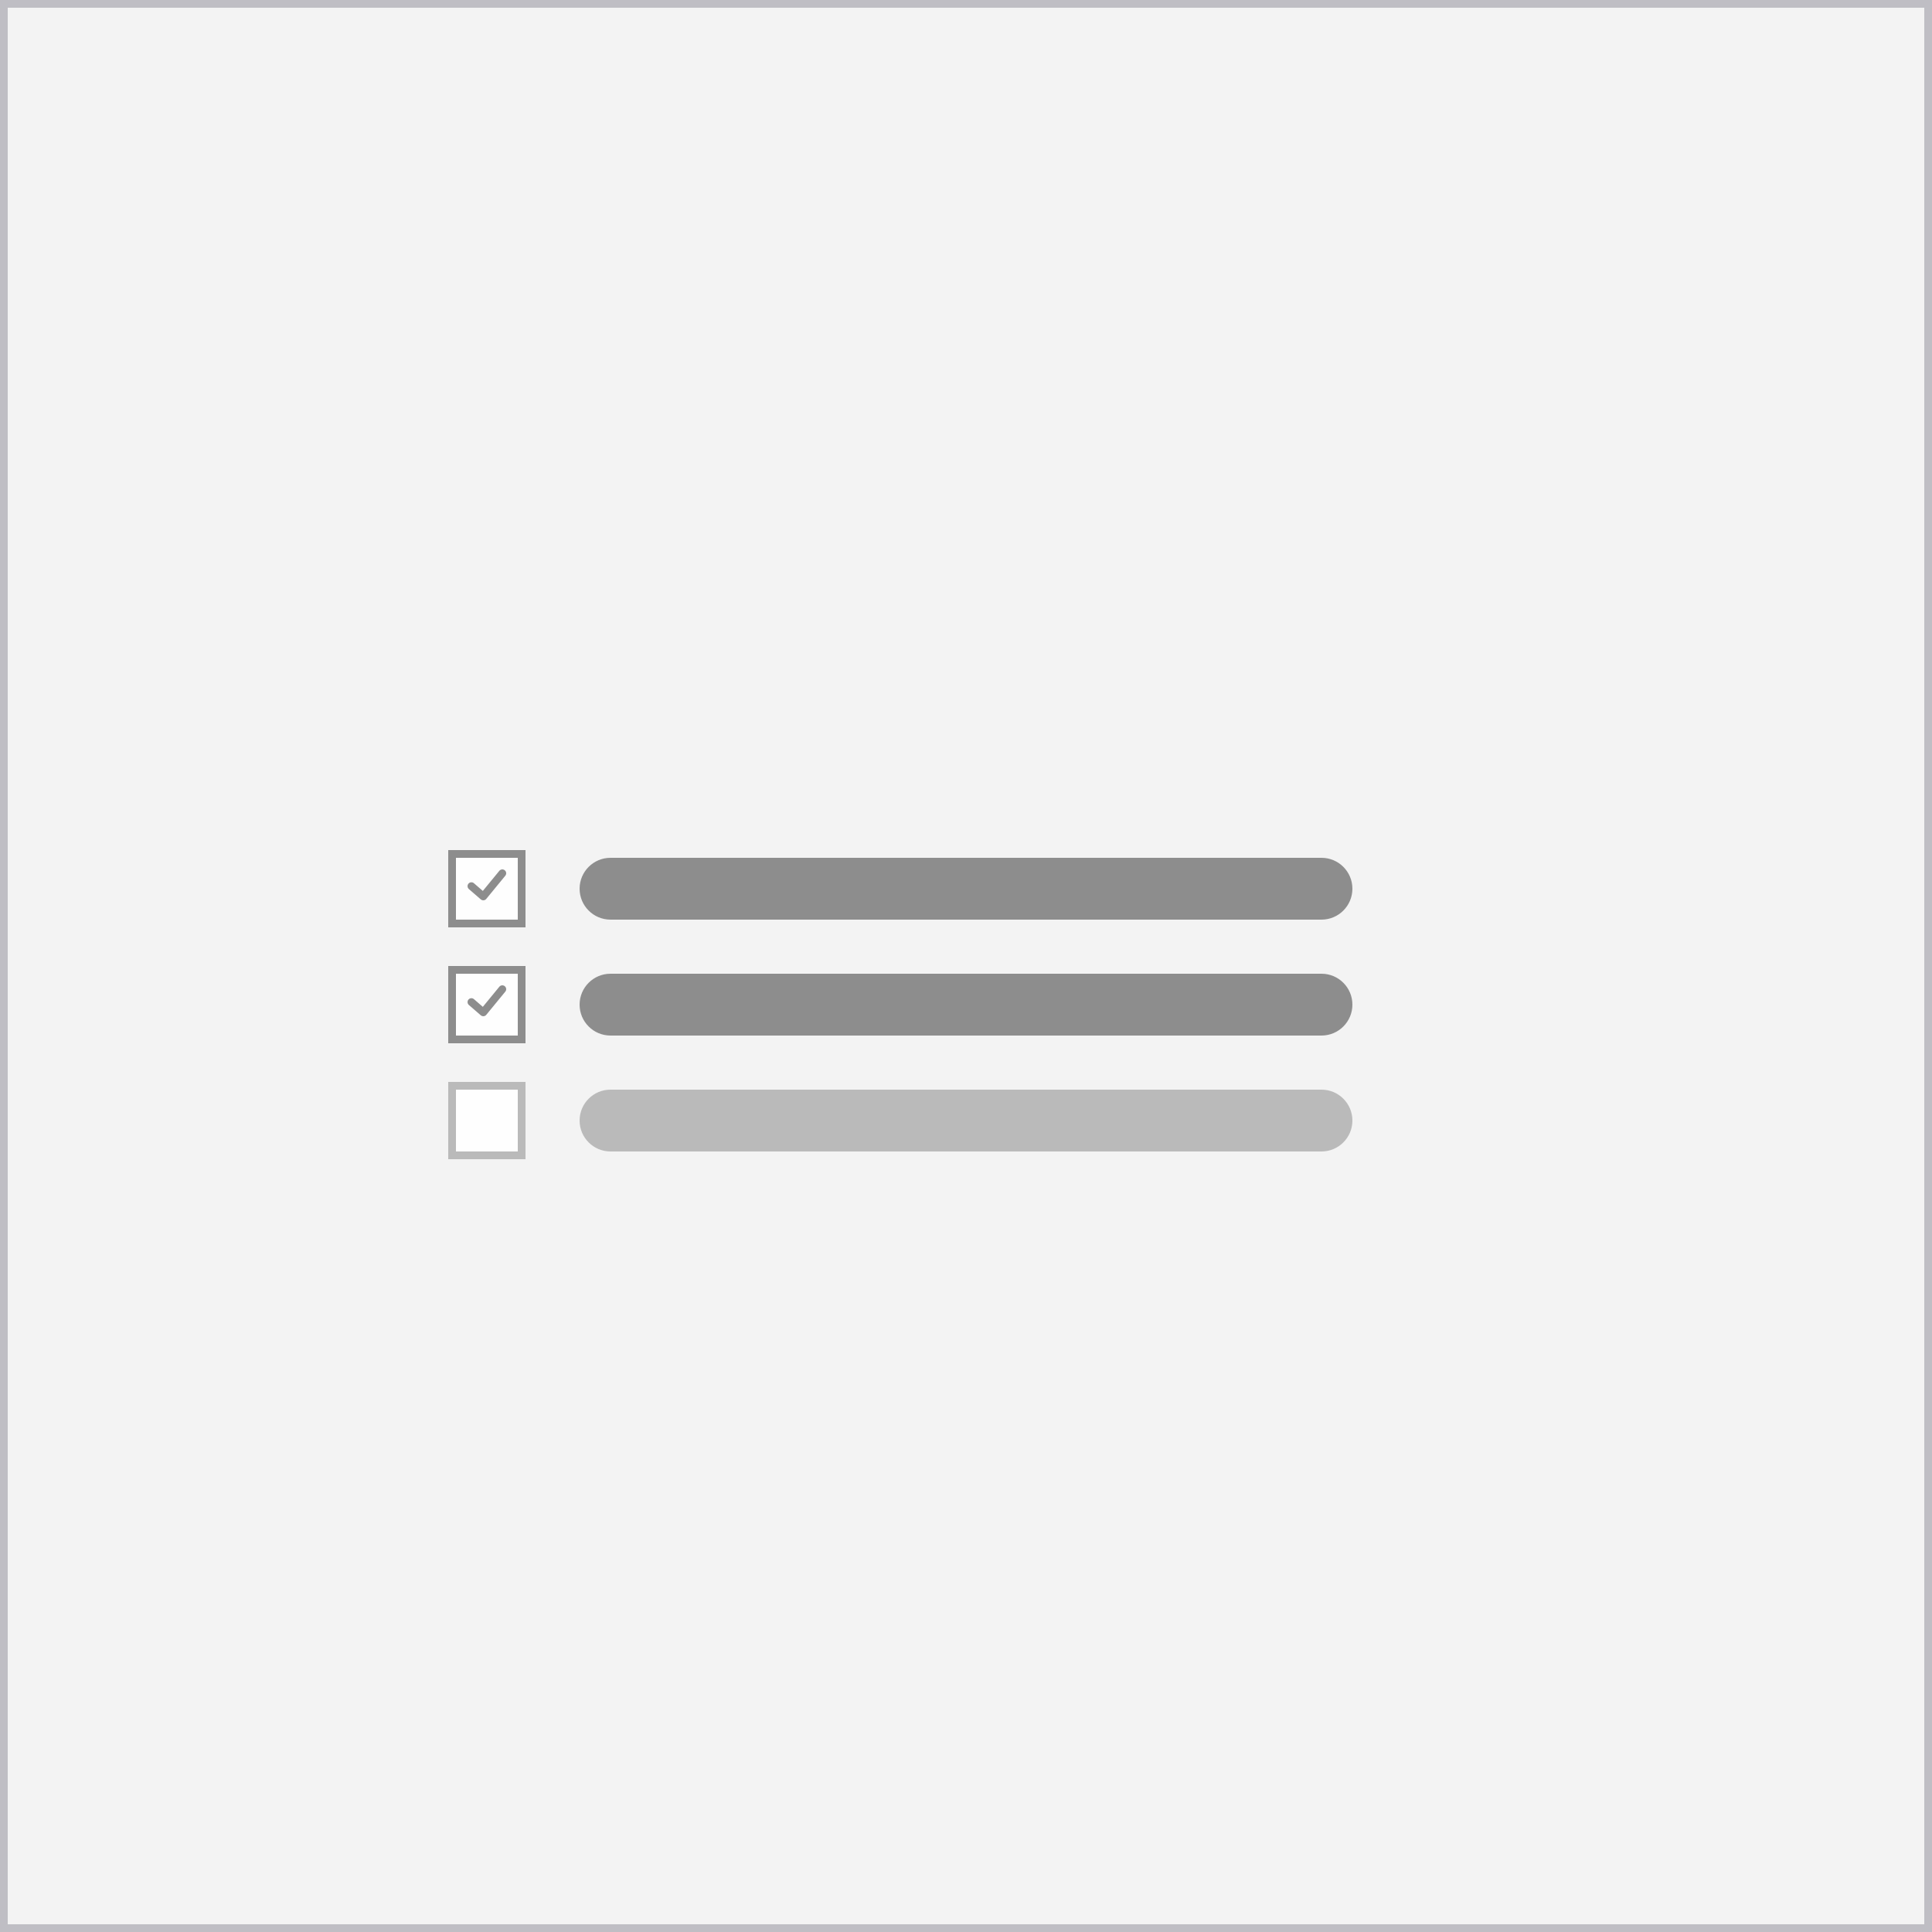
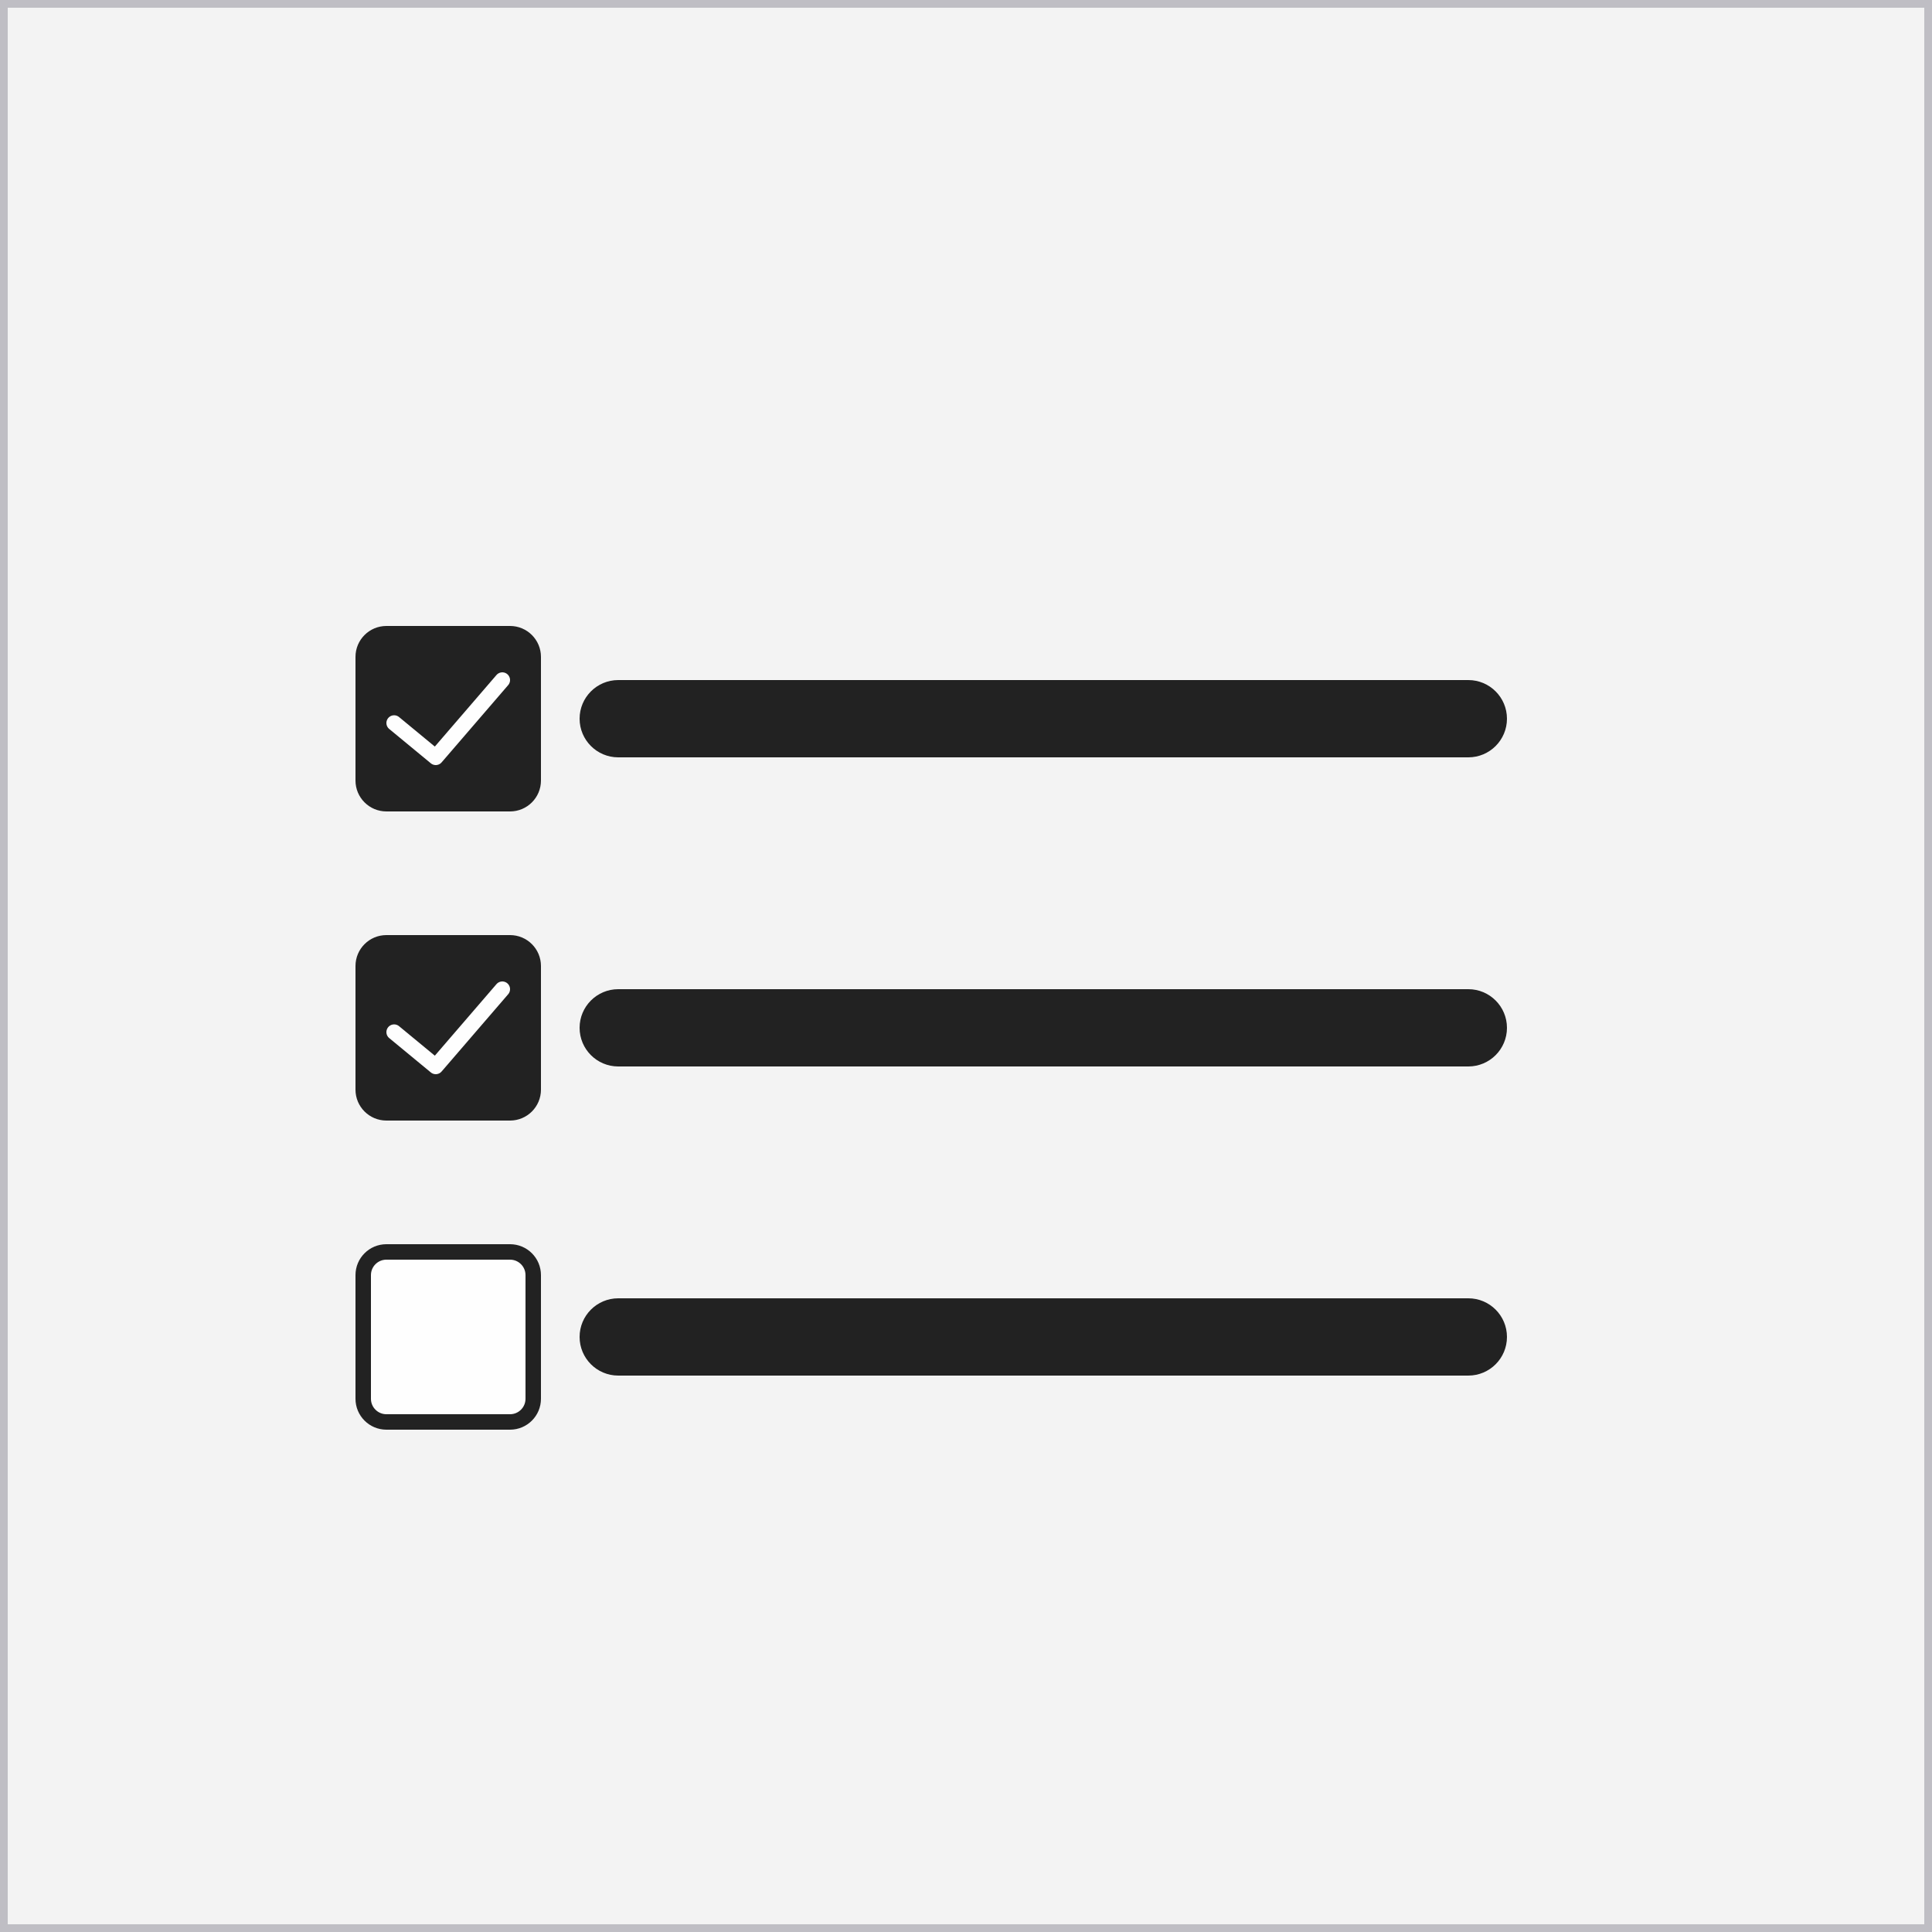
<svg xmlns="http://www.w3.org/2000/svg" width="250" height="250" viewBox="0 0 250 250" fill="none">
  <rect x="0.5" y="0.5" width="249" height="249" fill="#F3F3F3" />
  <rect x="0.5" y="0.5" width="249" height="249" stroke="#BFBEC4" />
-   <path d="M75 145C75 142.791 76.791 141 79 141H171C173.209 141 175 142.791 175 145C175 147.209 173.209 149 171 149H79C76.791 149 75 147.209 75 145Z" fill="#BABABA" />
-   <rect x="58.5" y="140.5" width="9" height="9" fill="#FEFEFE" stroke="#BABABA" />
-   <rect width="10" height="10" transform="translate(58 110)" fill="white" />
-   <path d="M75 115C75 112.791 76.791 111 79 111H171C173.209 111 175 112.791 175 115C175 117.209 173.209 119 171 119H79C76.791 119 75 117.209 75 115Z" fill="#8D8D8D" />
-   <rect x="58.5" y="110.5" width="9" height="9" fill="#FEFEFE" stroke="#8D8D8D" />
-   <path d="M61 114.667L62.538 116L65 113" stroke="#8D8D8D" stroke-linecap="round" stroke-linejoin="round" />
-   <path d="M75 130C75 127.791 76.791 126 79 126H171C173.209 126 175 127.791 175 130C175 132.209 173.209 134 171 134H79C76.791 134 75 132.209 75 130Z" fill="#8D8D8D" />
-   <rect x="58.5" y="125.5" width="9" height="9" fill="#FEFEFE" stroke="#8D8D8D" />
-   <path d="M61 129.667L62.538 131L65 128" stroke="#8D8D8D" stroke-linecap="round" stroke-linejoin="round" />
+   <g clip-path="url(#clip0_30_376)">
+     <rect x="47" y="82" width="22" height="22" rx="3" fill="#222222" stroke="#222222" stroke-width="2" />
+     <path d="M51 93.556L56.385 98L65 88" stroke="#FEFEFE" stroke-width="2" stroke-linecap="round" stroke-linejoin="round" />
+   </g>
+   <path d="M75 93C75 90.239 77.239 88 80 88H190C192.761 88 195 90.239 195 93C195 95.761 192.761 98 190 98H80C77.239 98 75 95.761 75 93Z" fill="#222222" />
+   <g clip-path="url(#clip1_30_376)">
+     <rect x="47" y="122" width="22" height="22" rx="3" fill="#222222" stroke="#222222" stroke-width="2" />
+     <path d="M51 133.556L56.385 138L65 128" stroke="#FEFEFE" stroke-width="2" stroke-linecap="round" stroke-linejoin="round" />
+   </g>
+   <path d="M75 133C75 130.239 77.239 128 80 128H190C192.761 128 195 130.239 195 133C195 135.761 192.761 138 190 138H80C77.239 138 75 135.761 75 133Z" fill="#222222" />
+   <rect x="47" y="162" width="22" height="22" rx="3" fill="#FEFEFE" stroke="#222222" stroke-width="2" />
+   <path d="M75 173C75 170.239 77.239 168 80 168H190C192.761 168 195 170.239 195 173C195 175.761 192.761 178 190 178H80C77.239 178 75 175.761 75 173Z" fill="#222222" />
+   <defs>
+     <clipPath id="clip0_30_376">
+       <rect x="42" y="77" width="32" height="32" rx="4" fill="white" />
+     </clipPath>
+     <clipPath id="clip1_30_376">
+       <rect x="42" y="117" width="32" height="32" rx="4" fill="white" />
+     </clipPath>
+   </defs>
</svg>
